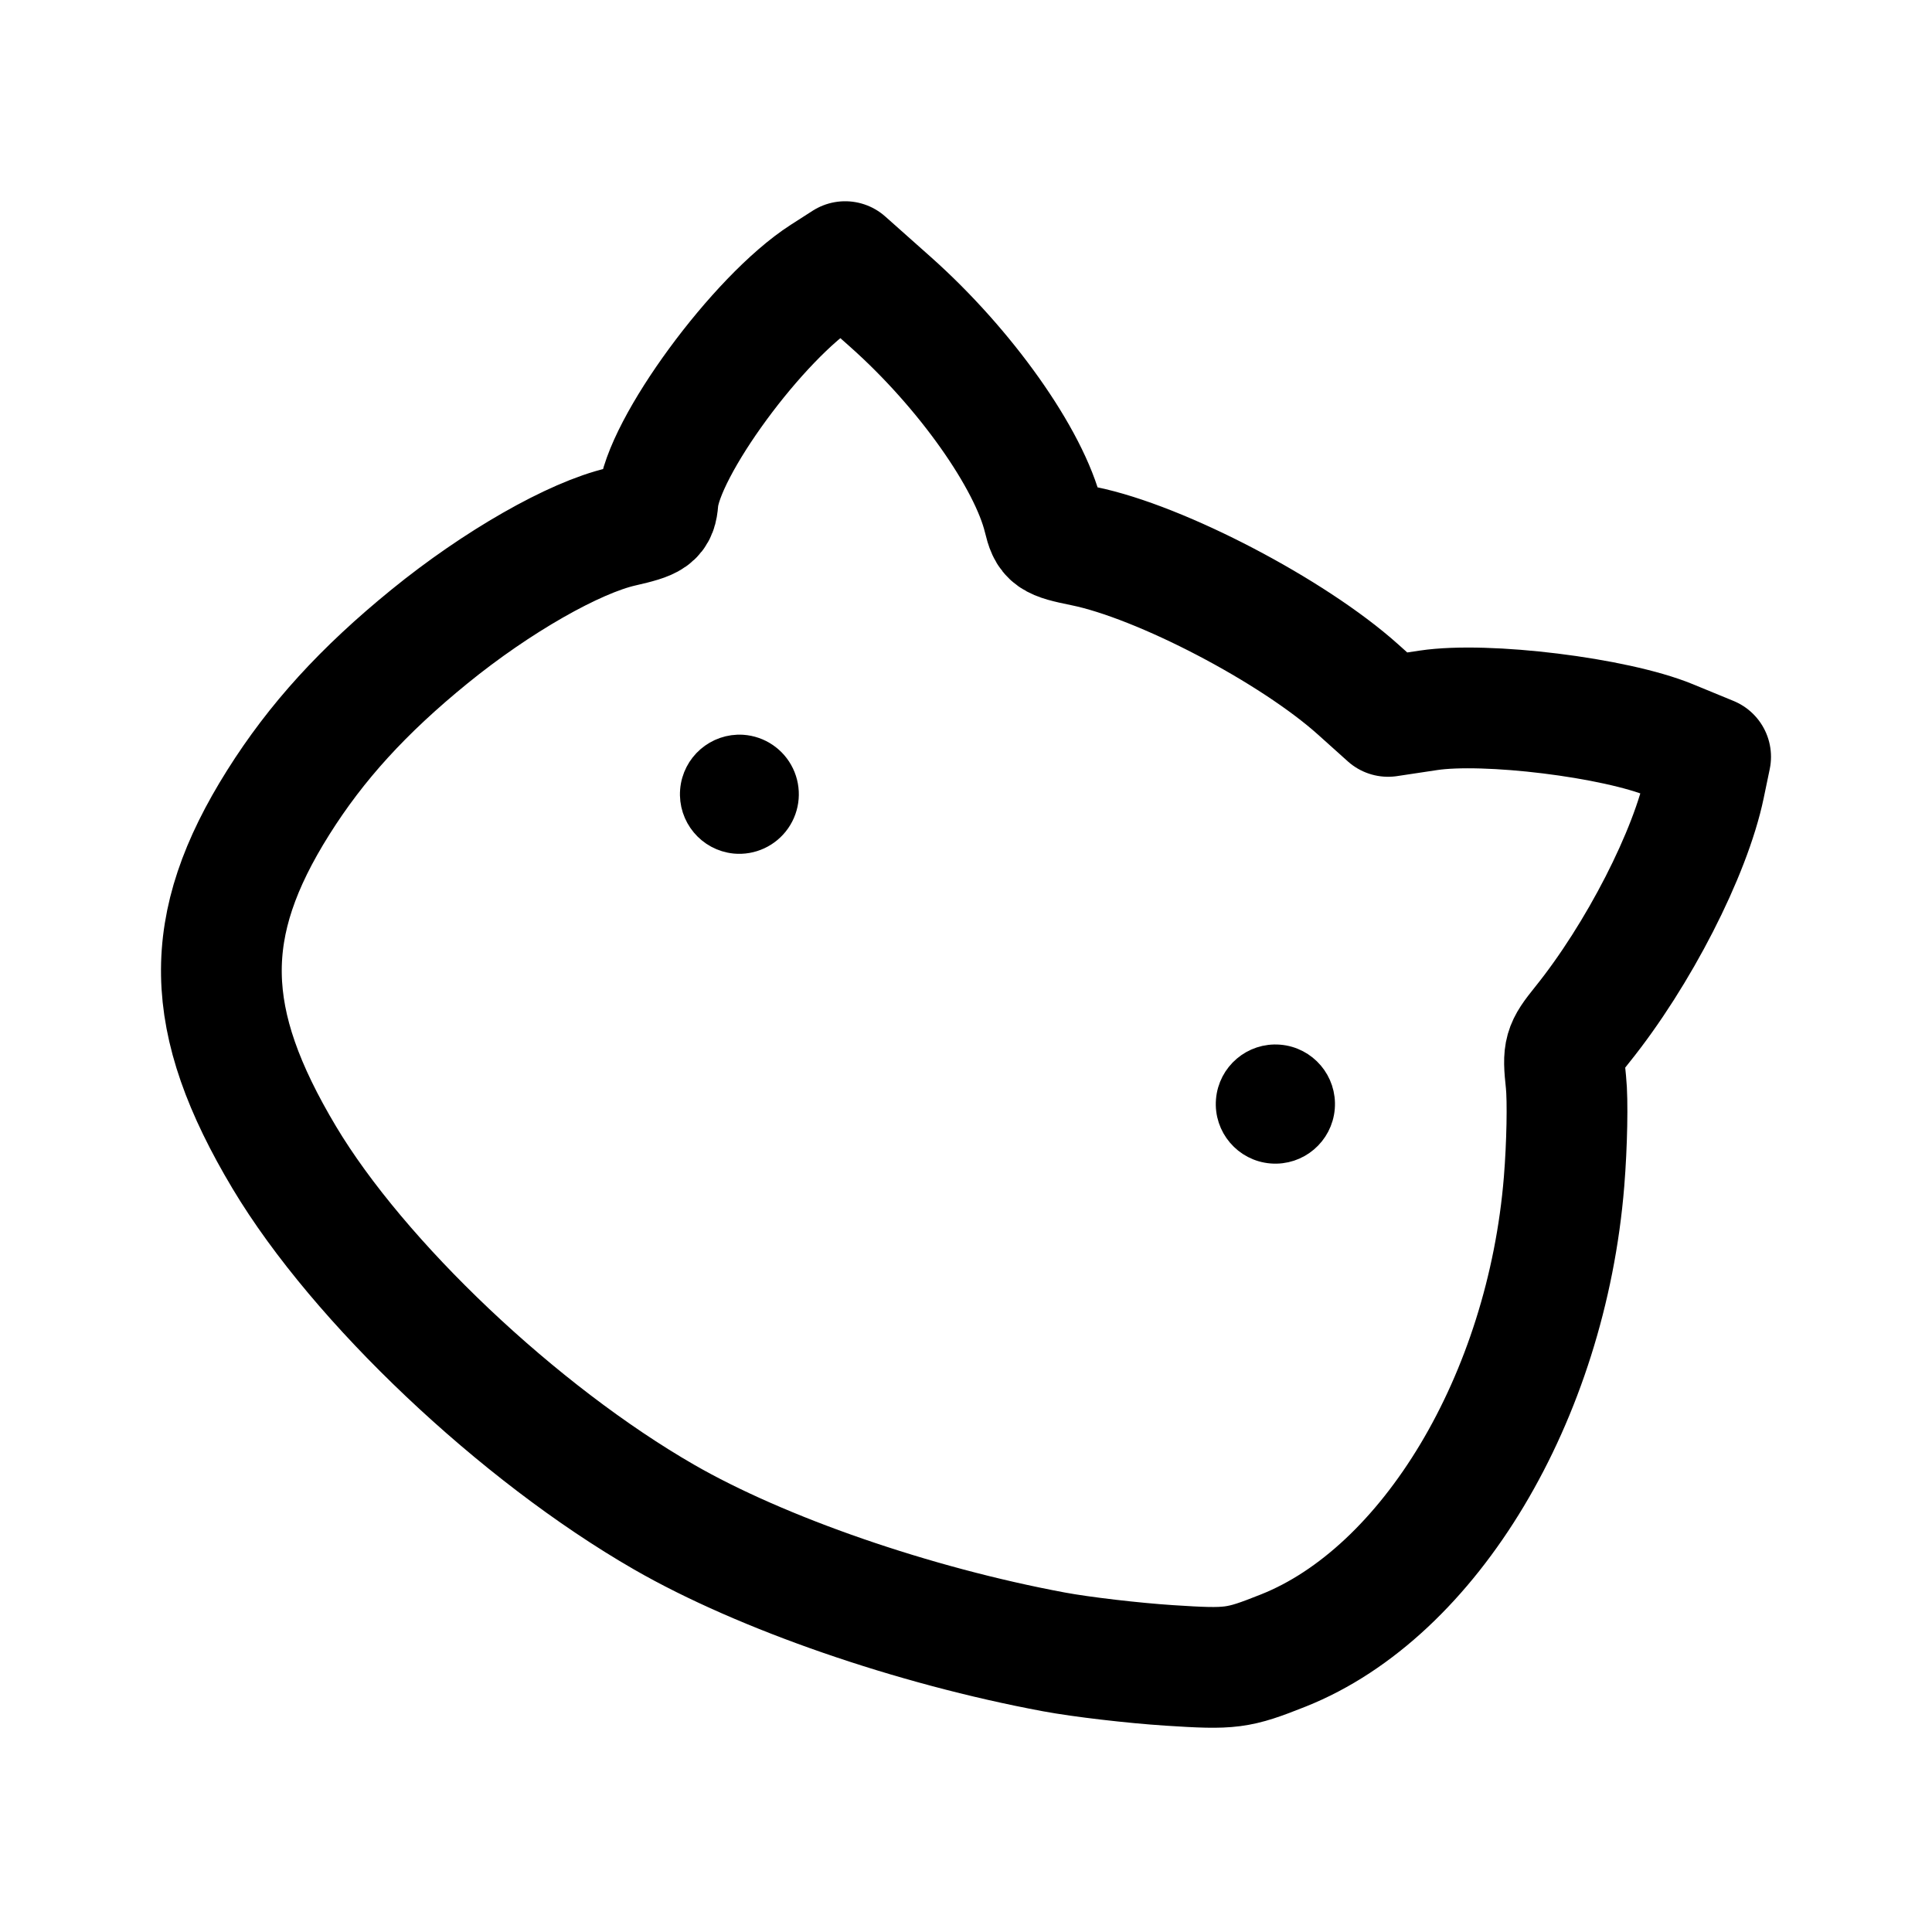
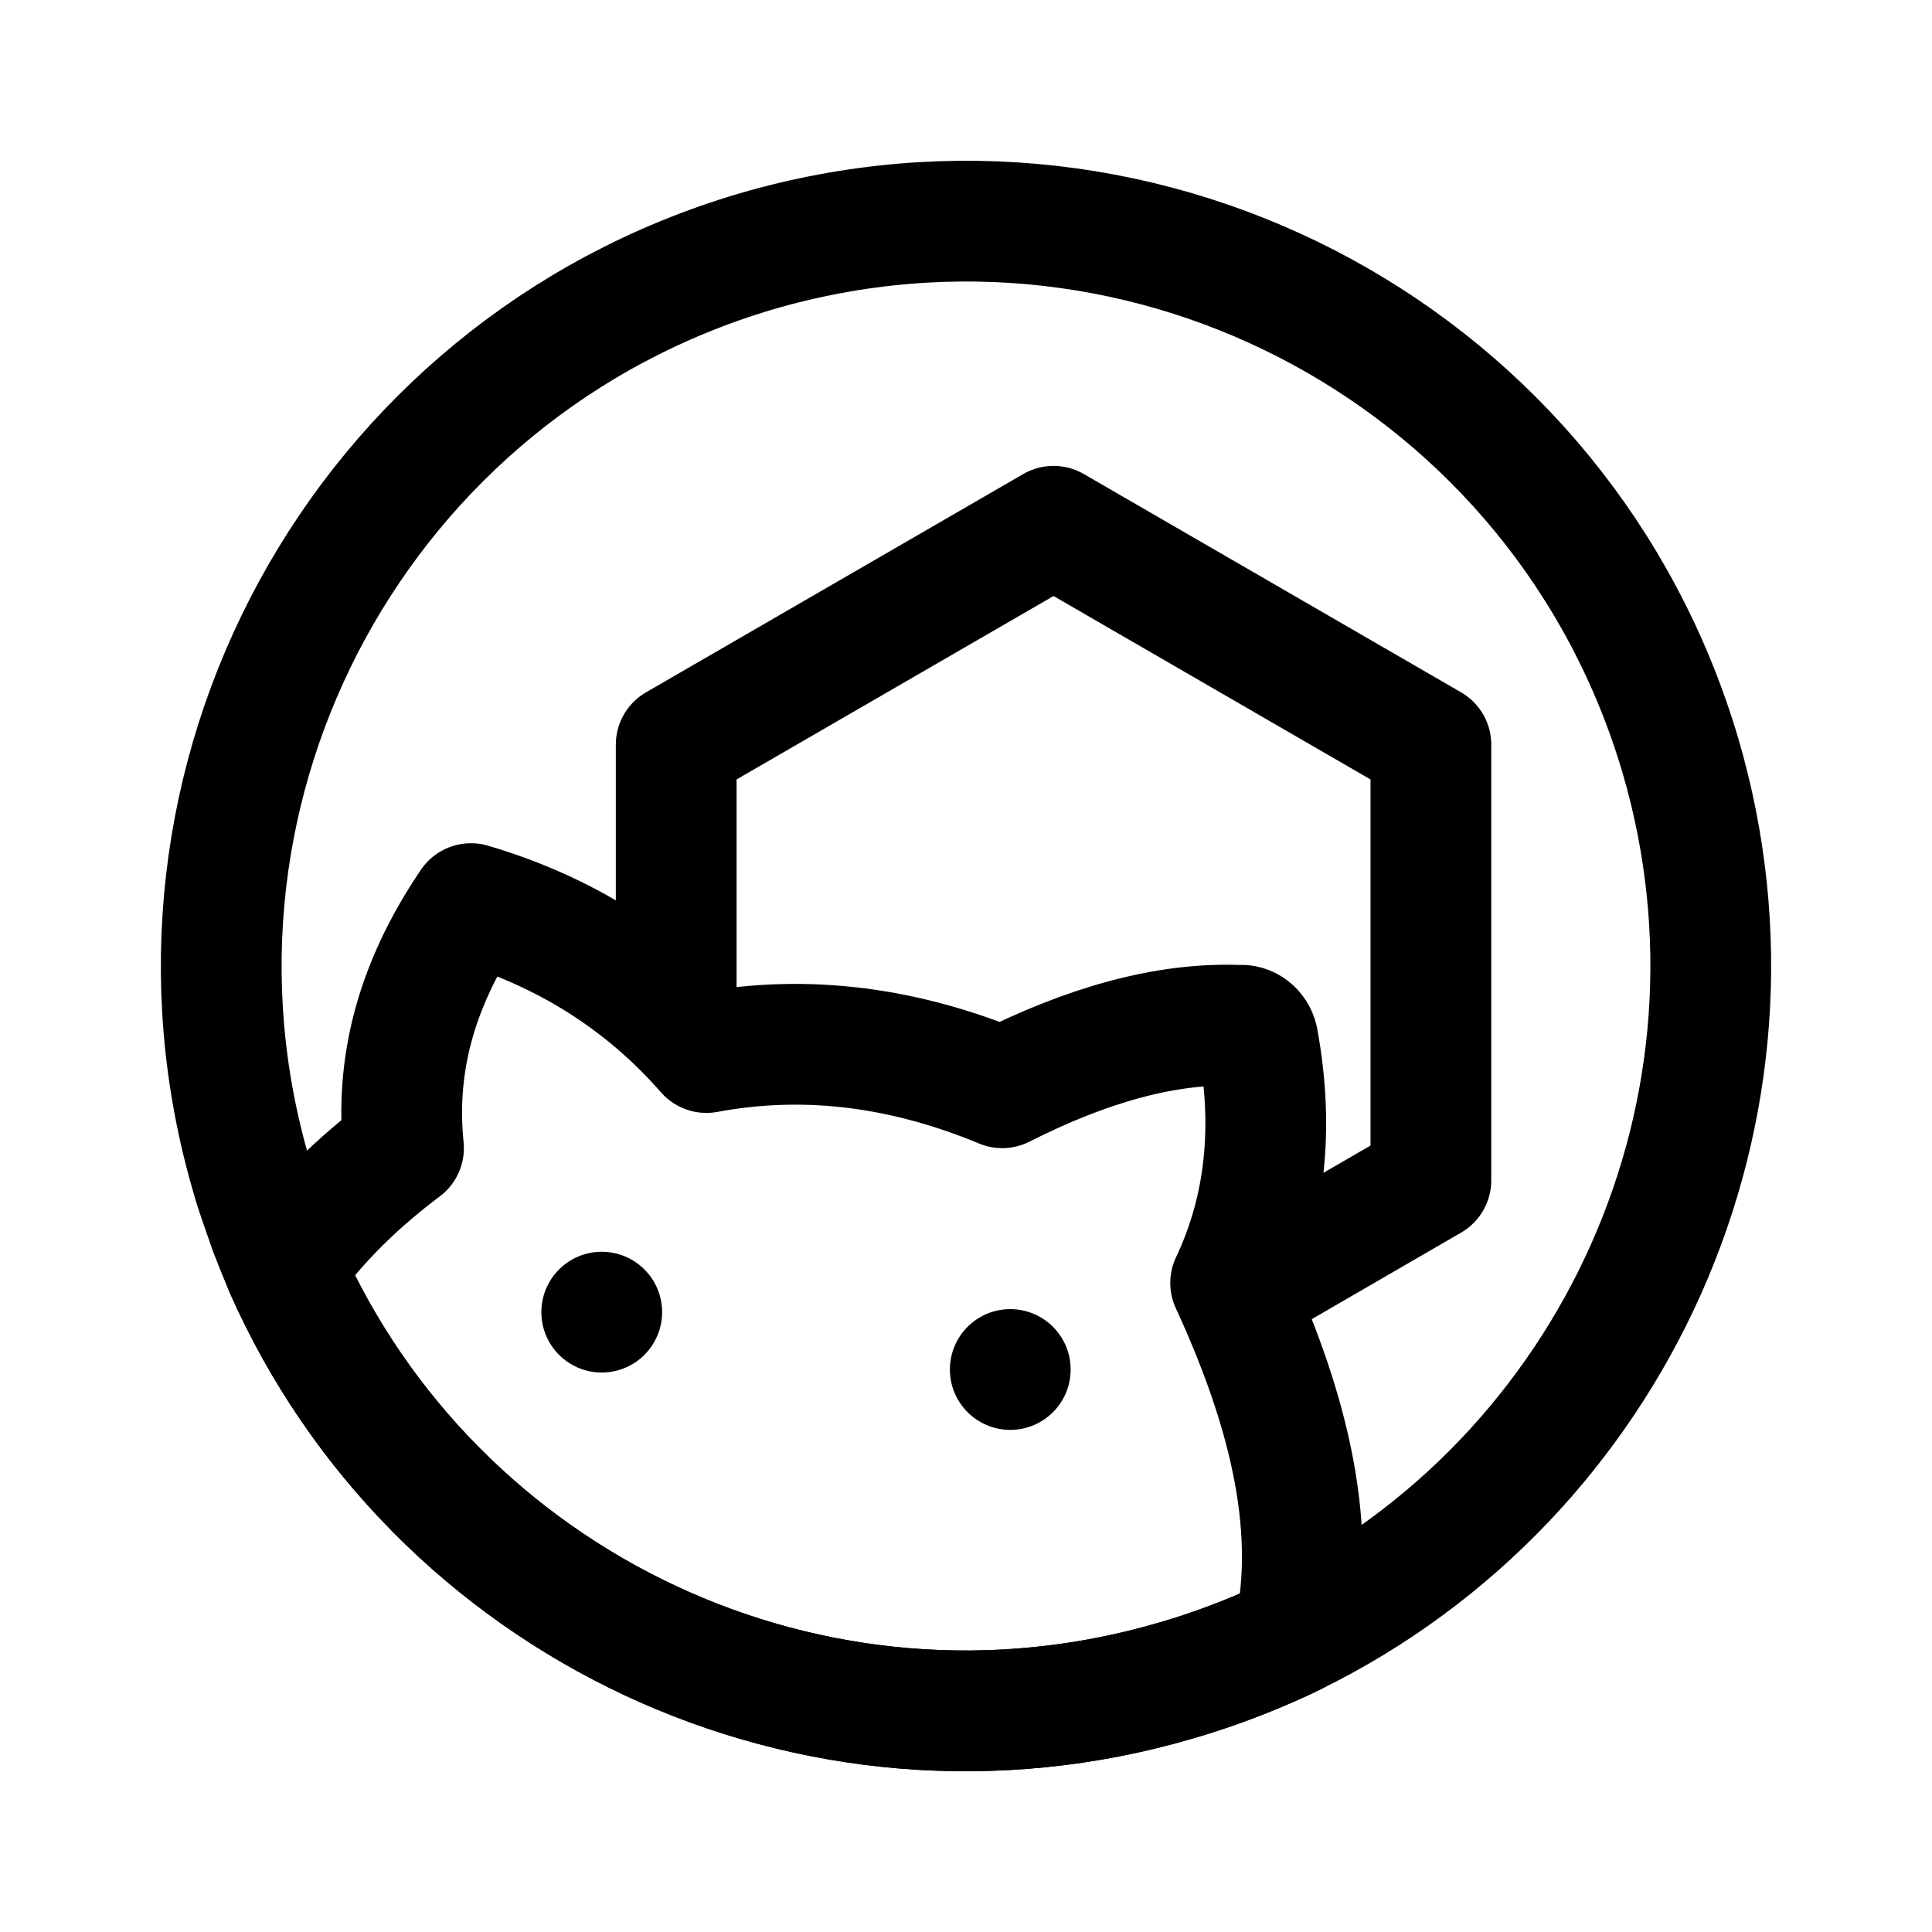
- <svg xmlns="http://www.w3.org/2000/svg" width="192" height="192" viewBox="0 0 192 192" fill="none">
-   <path d="M104.746 164.165c-13.967-2.598-29.047-7.812-38.752-13.398-14.463-8.324-30.342-23.36-37.74-35.734-8.154-13.642-8.314-23.029-.601-35.289 3.79-6.023 8.44-11.125 15.033-16.492 6.67-5.43 14.378-9.834 19.092-10.91 3.13-.714 3.482-.961 3.61-2.54.427-5.263 9.963-18.257 16.457-22.425L83.99 26l4.522 4.02c7.398 6.58 13.774 15.577 15.196 21.444.477 1.968.728 2.144 3.993 2.809 7.639 1.555 20.779 8.423 27.28 14.26l2.966 2.662 4.001-.602c5.746-.865 18.557.712 24.014 2.956L170 75.21l-.599 2.878c-1.388 6.672-6.591 16.825-12.172 23.754-1.831 2.274-1.932 2.63-1.605 5.693.192 1.797.108 6.244-.188 9.882-1.742 21.466-13.332 40.821-27.91 46.611-4.528 1.798-5.138 1.877-11.31 1.479-3.588-.232-8.75-.836-11.47-1.342h0Z" stroke="#000" stroke-width="12" stroke-linecap="round" stroke-linejoin="round" />
-   <path d="M126.372 114.325a4.619 4.619 0 1 0-4.23-4.977 4.618 4.618 0 0 0 4.23 4.977ZM73.032 83.53a4.62 4.62 0 1 0 .747-9.209 4.62 4.62 0 0 0-.747 9.208Z" fill="#000" stroke="#000" stroke-width="2.606" stroke-linecap="round" stroke-linejoin="round" />
+ <svg xmlns="http://www.w3.org/2000/svg" version="1.1" id="Layer_1" x="0px" y="0px" width="192px" height="192px" viewBox="0 0 192 192" style="enable-background:new 0 0 192 192;" xml:space="preserve">
+   <style type="text/css">
+ 	.st0{fill:none;stroke:#000000;stroke-width:12;stroke-linecap:round;stroke-linejoin:round;stroke-miterlimit:10;}
+ 	.st1{fill:none;stroke:#000000;stroke-width:12;stroke-miterlimit:10;}
+ 	.st2{fill:none;stroke:#000000;stroke-width:12;stroke-linejoin:round;stroke-miterlimit:10;}
+ </style>
+   <g>
+     <path class="st0" d="M128.6,162.5c-0.8,0.4-1.7,0.8-2.6,1.2c-3,1.3-6,2.4-9.1,3.3c-36.1,10.6-73.8-7.5-88.6-41   c3.2-4.6,7.4-8.6,11.8-11.9c-0.8-7.9,1-15.9,6.7-24.3c9.2,2.7,17.1,7.6,23.4,14.8c10.2-1.9,20-0.4,29.4,3.5   c8.3-4.2,16.2-6.5,23.6-6.2c0.8-0.1,1.6,0.5,1.8,1.4c1.6,8.7,0.8,16.8-2.7,24.2C127.6,139,131.1,151.2,128.6,162.5z" />
+     <circle cx="59.8" cy="130.4" r="6" />
+     <circle cx="100.4" cy="136.1" r="6" />
+     <path class="st1" d="M128.6,162.5c-0.8,0.4-1.7,0.8-2.6,1.2c-3,1.3-6,2.4-9.1,3.3c-36.1,10.6-73.8-7.5-88.6-41   c-0.5-1.2-1-2.4-1.5-3.7c-0.6-1.8-1.3-3.6-1.8-5.4C13.5,77.7,35.9,36.6,75.1,25c39.2-11.5,80.3,10.8,91.9,50.1   C177.3,110.2,160.4,146.9,128.6,162.5z" />
+     <polyline class="st2" points="122.7,128.6 142.2,117.3 142.2,74 104.7,52.3 67.2,74 67.2,98.6  " />
+   </g>
</svg>
